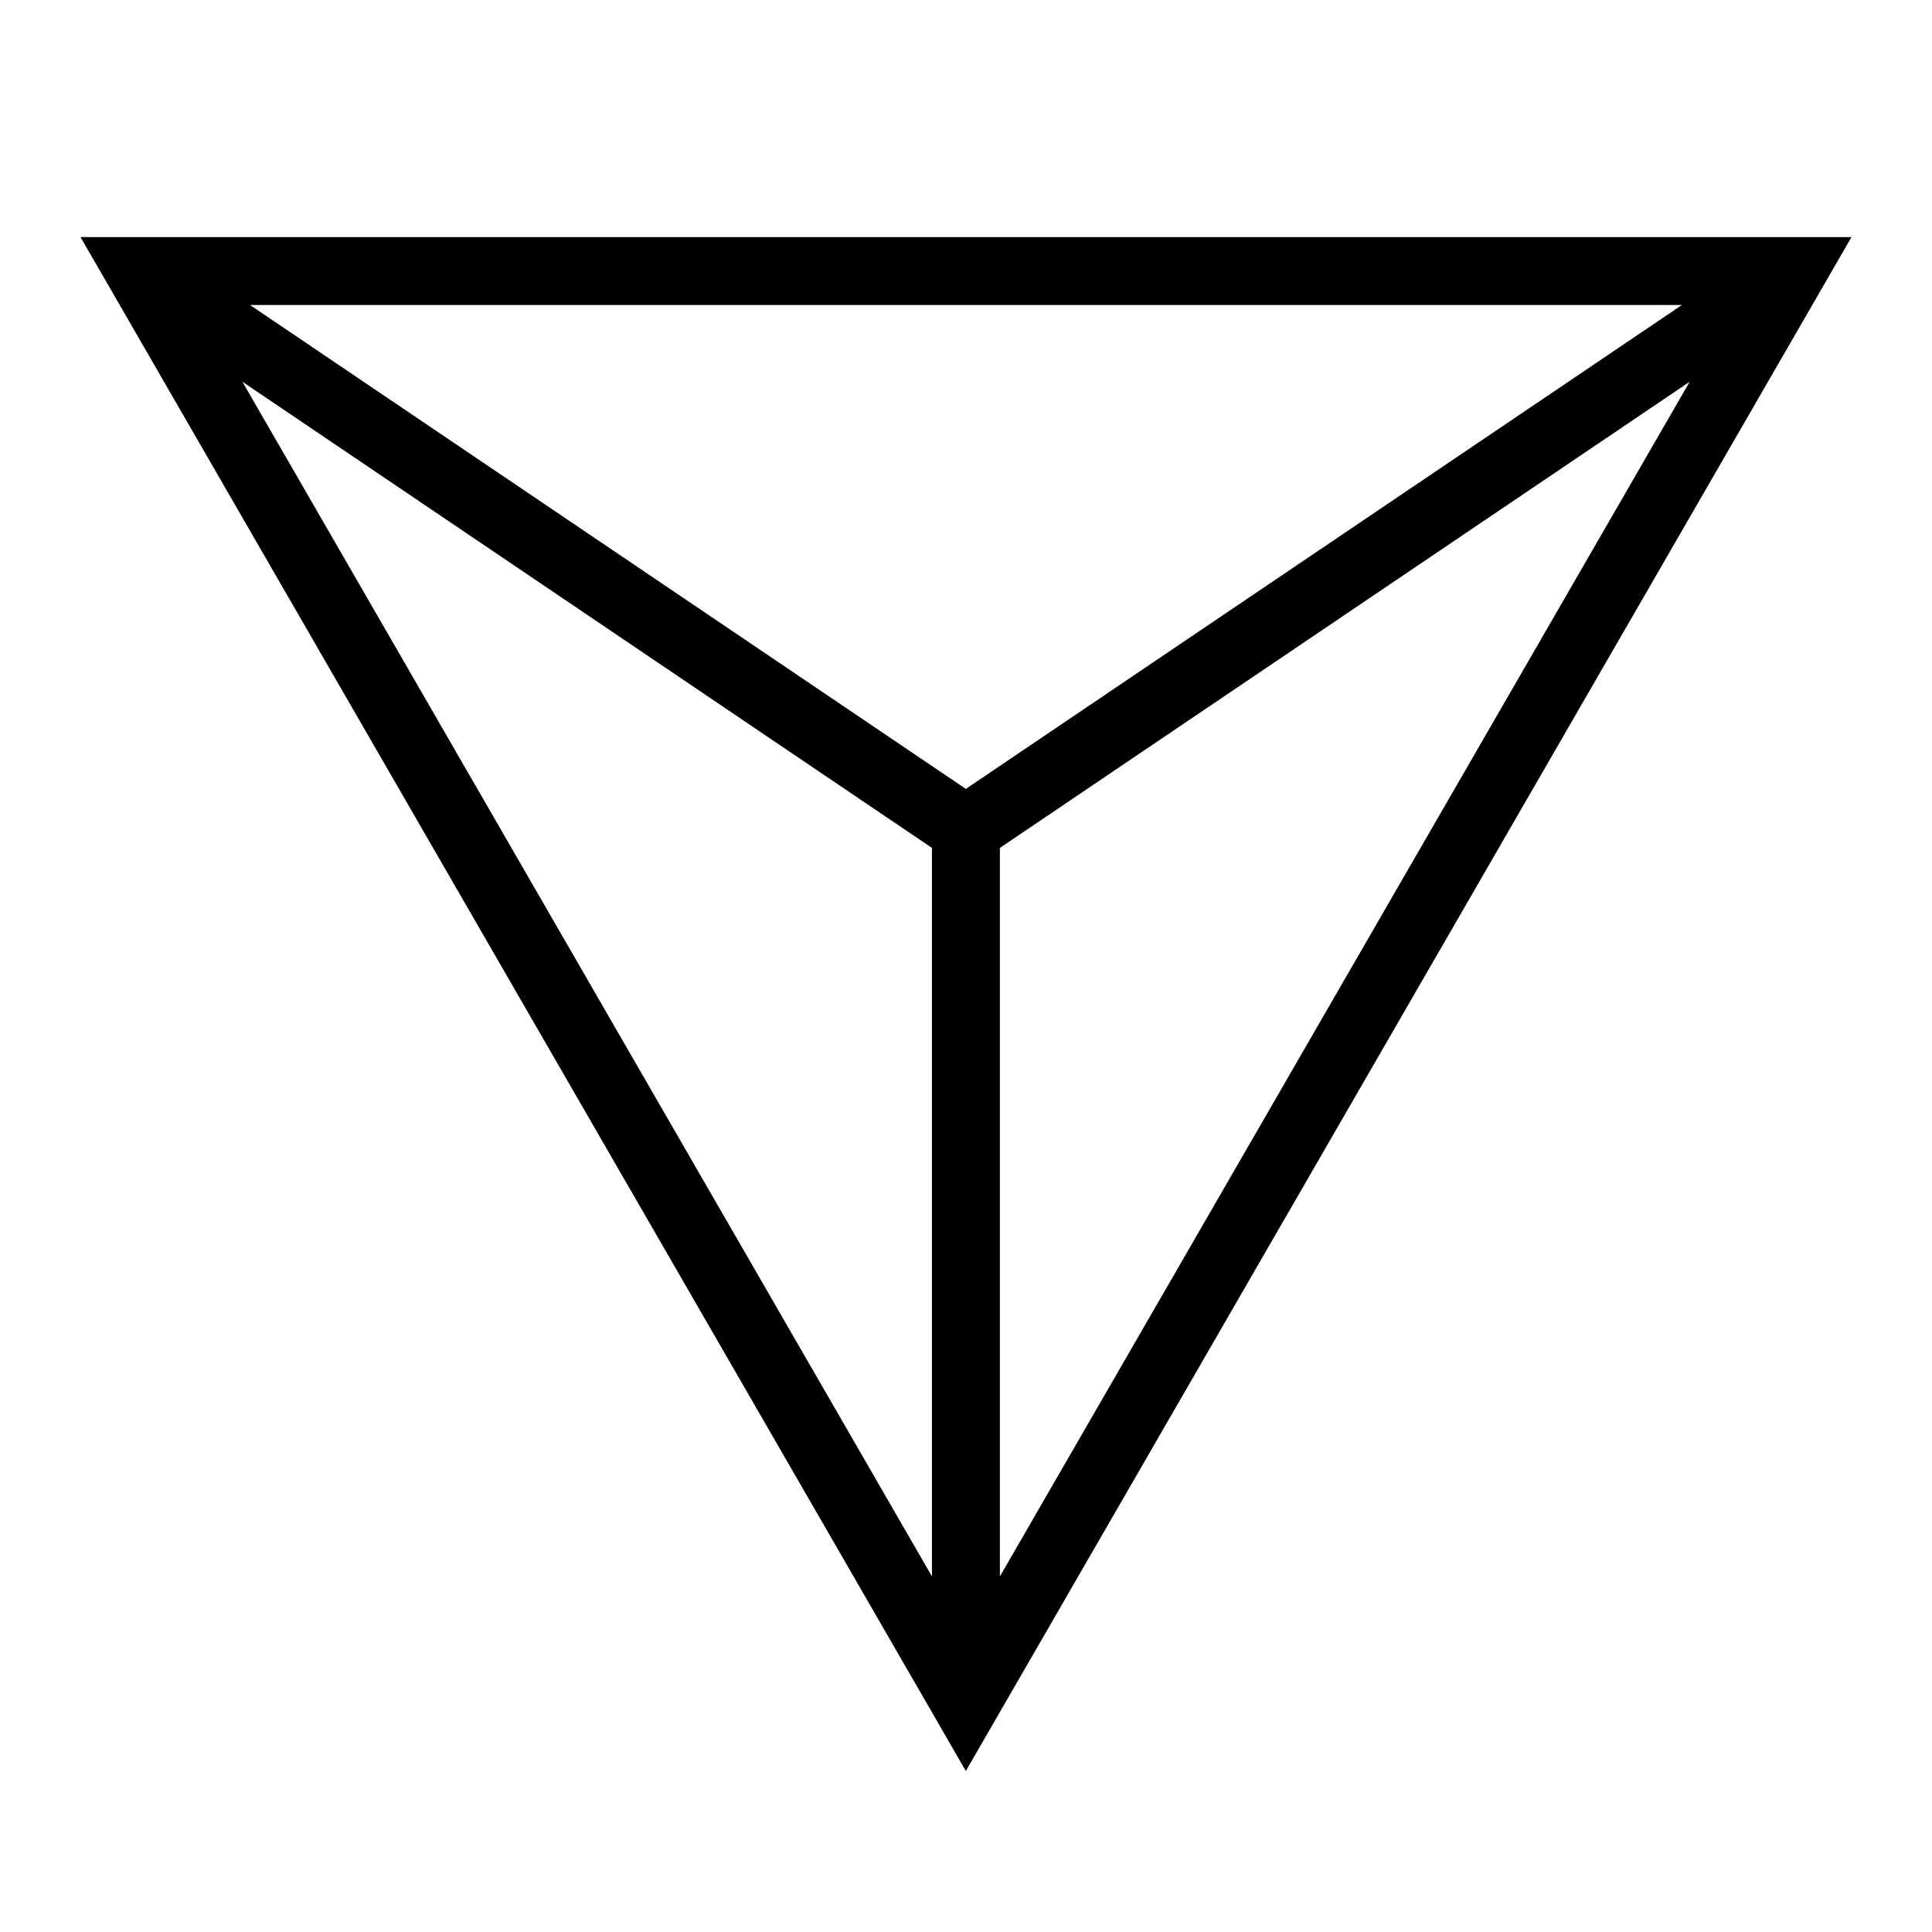
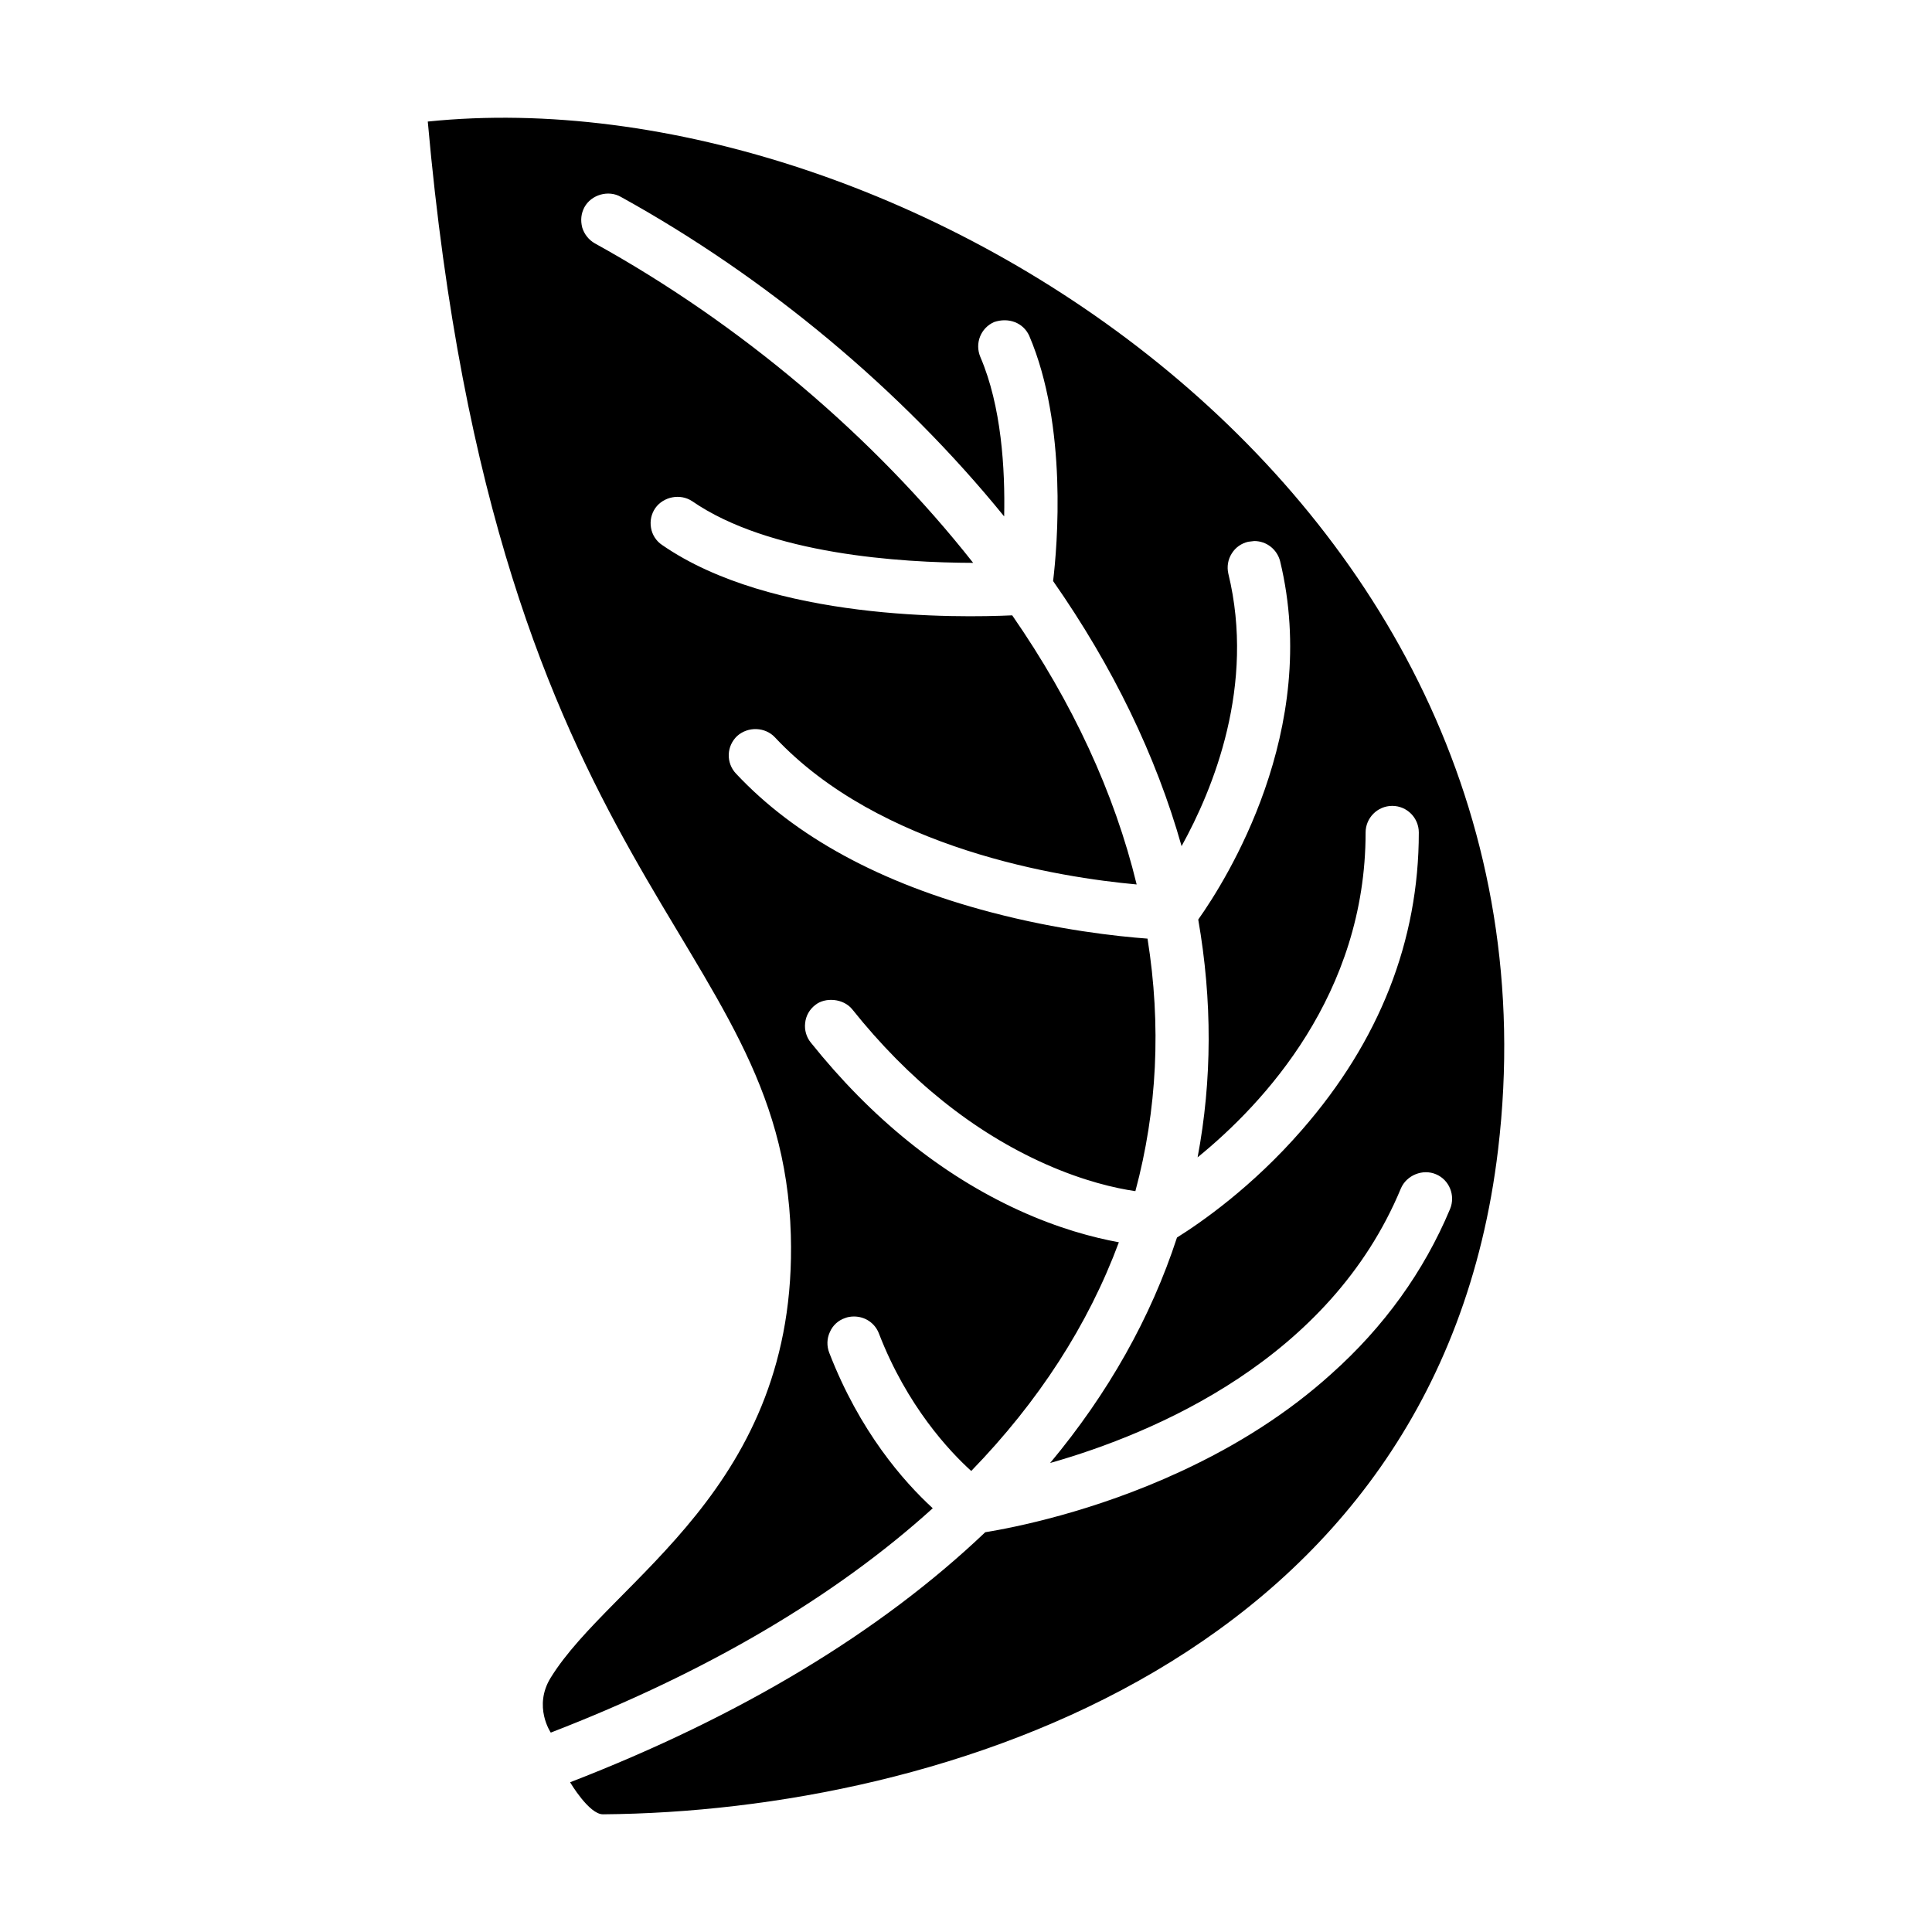
- <svg xmlns="http://www.w3.org/2000/svg" enable-background="new 0 0 24 24" height="24px" id="Ebene_1" version="1.1" viewBox="0 0 24 24" width="24px" x="0px" xml:space="preserve" y="0px">
-   <path d="M23,2.945H1L11.998,22L23,2.945z M12.421,19.583v-9.05l8.569-5.791L12.421,19.583z M20.893,3.789L11.998,9.8L3.106,3.789  H20.893z M11.577,19.583L3.011,4.742l8.566,5.791V19.583z" />
+ <svg xmlns="http://www.w3.org/2000/svg" version="1.1" id="Ebene_1" x="0px" y="0px" width="24px" height="24px" viewBox="0 0 24 24" enable-background="new 0 0 24 24" xml:space="preserve">
+   <path d="M6.842,21.523c1.932-0.747,3.527-1.684,4.745-2.787c-0.364-0.334-0.908-0.954-1.286-1.932  c-0.032-0.083-0.03-0.176,0.008-0.257c0.034-0.08,0.103-0.145,0.187-0.173c0.031-0.013,0.072-0.02,0.112-0.02  c0.14,0,0.262,0.083,0.311,0.213c0.348,0.9,0.876,1.462,1.146,1.706c0.838-0.863,1.454-1.817,1.834-2.841  c-0.318-0.058-0.75-0.172-1.248-0.4c-0.959-0.44-1.827-1.141-2.579-2.081c-0.054-0.066-0.081-0.156-0.07-0.244  c0.009-0.088,0.054-0.168,0.126-0.223c0.121-0.098,0.347-0.083,0.458,0.053c0.703,0.88,1.508,1.525,2.398,1.922  c0.479,0.213,0.872,0.302,1.12,0.338c0.271-1.006,0.323-2.06,0.151-3.137c-0.376-0.028-1.109-0.107-1.943-0.327  c-1.37-0.359-2.437-0.94-3.17-1.724C9.082,9.546,9.049,9.458,9.053,9.37c0.003-0.084,0.04-0.166,0.103-0.226  C9.294,9.02,9.506,9.032,9.625,9.158c1.306,1.395,3.549,1.743,4.495,1.829c-0.276-1.137-0.796-2.26-1.546-3.343  c-0.664,0.03-2.985,0.069-4.349-0.874C8.152,6.722,8.101,6.643,8.087,6.556C8.072,6.468,8.092,6.381,8.141,6.311  c0.101-0.142,0.308-0.183,0.456-0.086c0.961,0.663,2.593,0.765,3.492,0.767c-1.236-1.569-2.894-2.971-4.7-3.969  C7.314,2.98,7.259,2.911,7.233,2.828C7.209,2.736,7.219,2.651,7.26,2.574c0.086-0.157,0.299-0.217,0.453-0.128  c1.812,1.001,3.487,2.4,4.761,3.969c0.013-0.587-0.033-1.369-0.296-1.981c-0.071-0.17,0.005-0.359,0.17-0.433  c0.182-0.062,0.363,0.008,0.437,0.169c0.479,1.12,0.349,2.618,0.297,3.048c0.742,1.062,1.278,2.168,1.596,3.293  c0.396-0.715,0.918-1.999,0.581-3.384c-0.02-0.087-0.005-0.177,0.042-0.251c0.046-0.075,0.119-0.126,0.204-0.146l0.076-0.009  c0.152,0,0.283,0.103,0.321,0.25c0.508,2.1-0.673,3.966-1.017,4.452c0.175,1.003,0.173,1.995-0.008,2.954  c0.824-0.67,2.087-2.026,2.087-4.035c0-0.182,0.148-0.331,0.331-0.331s0.33,0.149,0.33,0.331c0,1.346-0.488,2.589-1.452,3.694  c-0.621,0.714-1.258,1.153-1.552,1.337c-0.325,0.995-0.854,1.935-1.576,2.801c1.301-0.37,3.476-1.289,4.357-3.41  c0.07-0.166,0.273-0.247,0.436-0.177c0.166,0.069,0.245,0.264,0.175,0.432c-0.324,0.774-0.82,1.464-1.476,2.049  c-0.524,0.474-1.155,0.881-1.874,1.213c-1.083,0.502-2.073,0.696-2.424,0.753c-1.304,1.241-3.039,2.286-5.157,3.106  c0,0,0.235,0.399,0.408,0.398c4.204-0.033,10.369-1.943,11.12-8.26C19.575,6.154,11.174,0.904,5.314,1.51  c0.851,9.545,4.402,10.075,4.51,13.832c0.09,3.154-2.229,4.278-2.983,5.499C6.62,21.198,6.842,21.523,6.842,21.523z" />
</svg>
